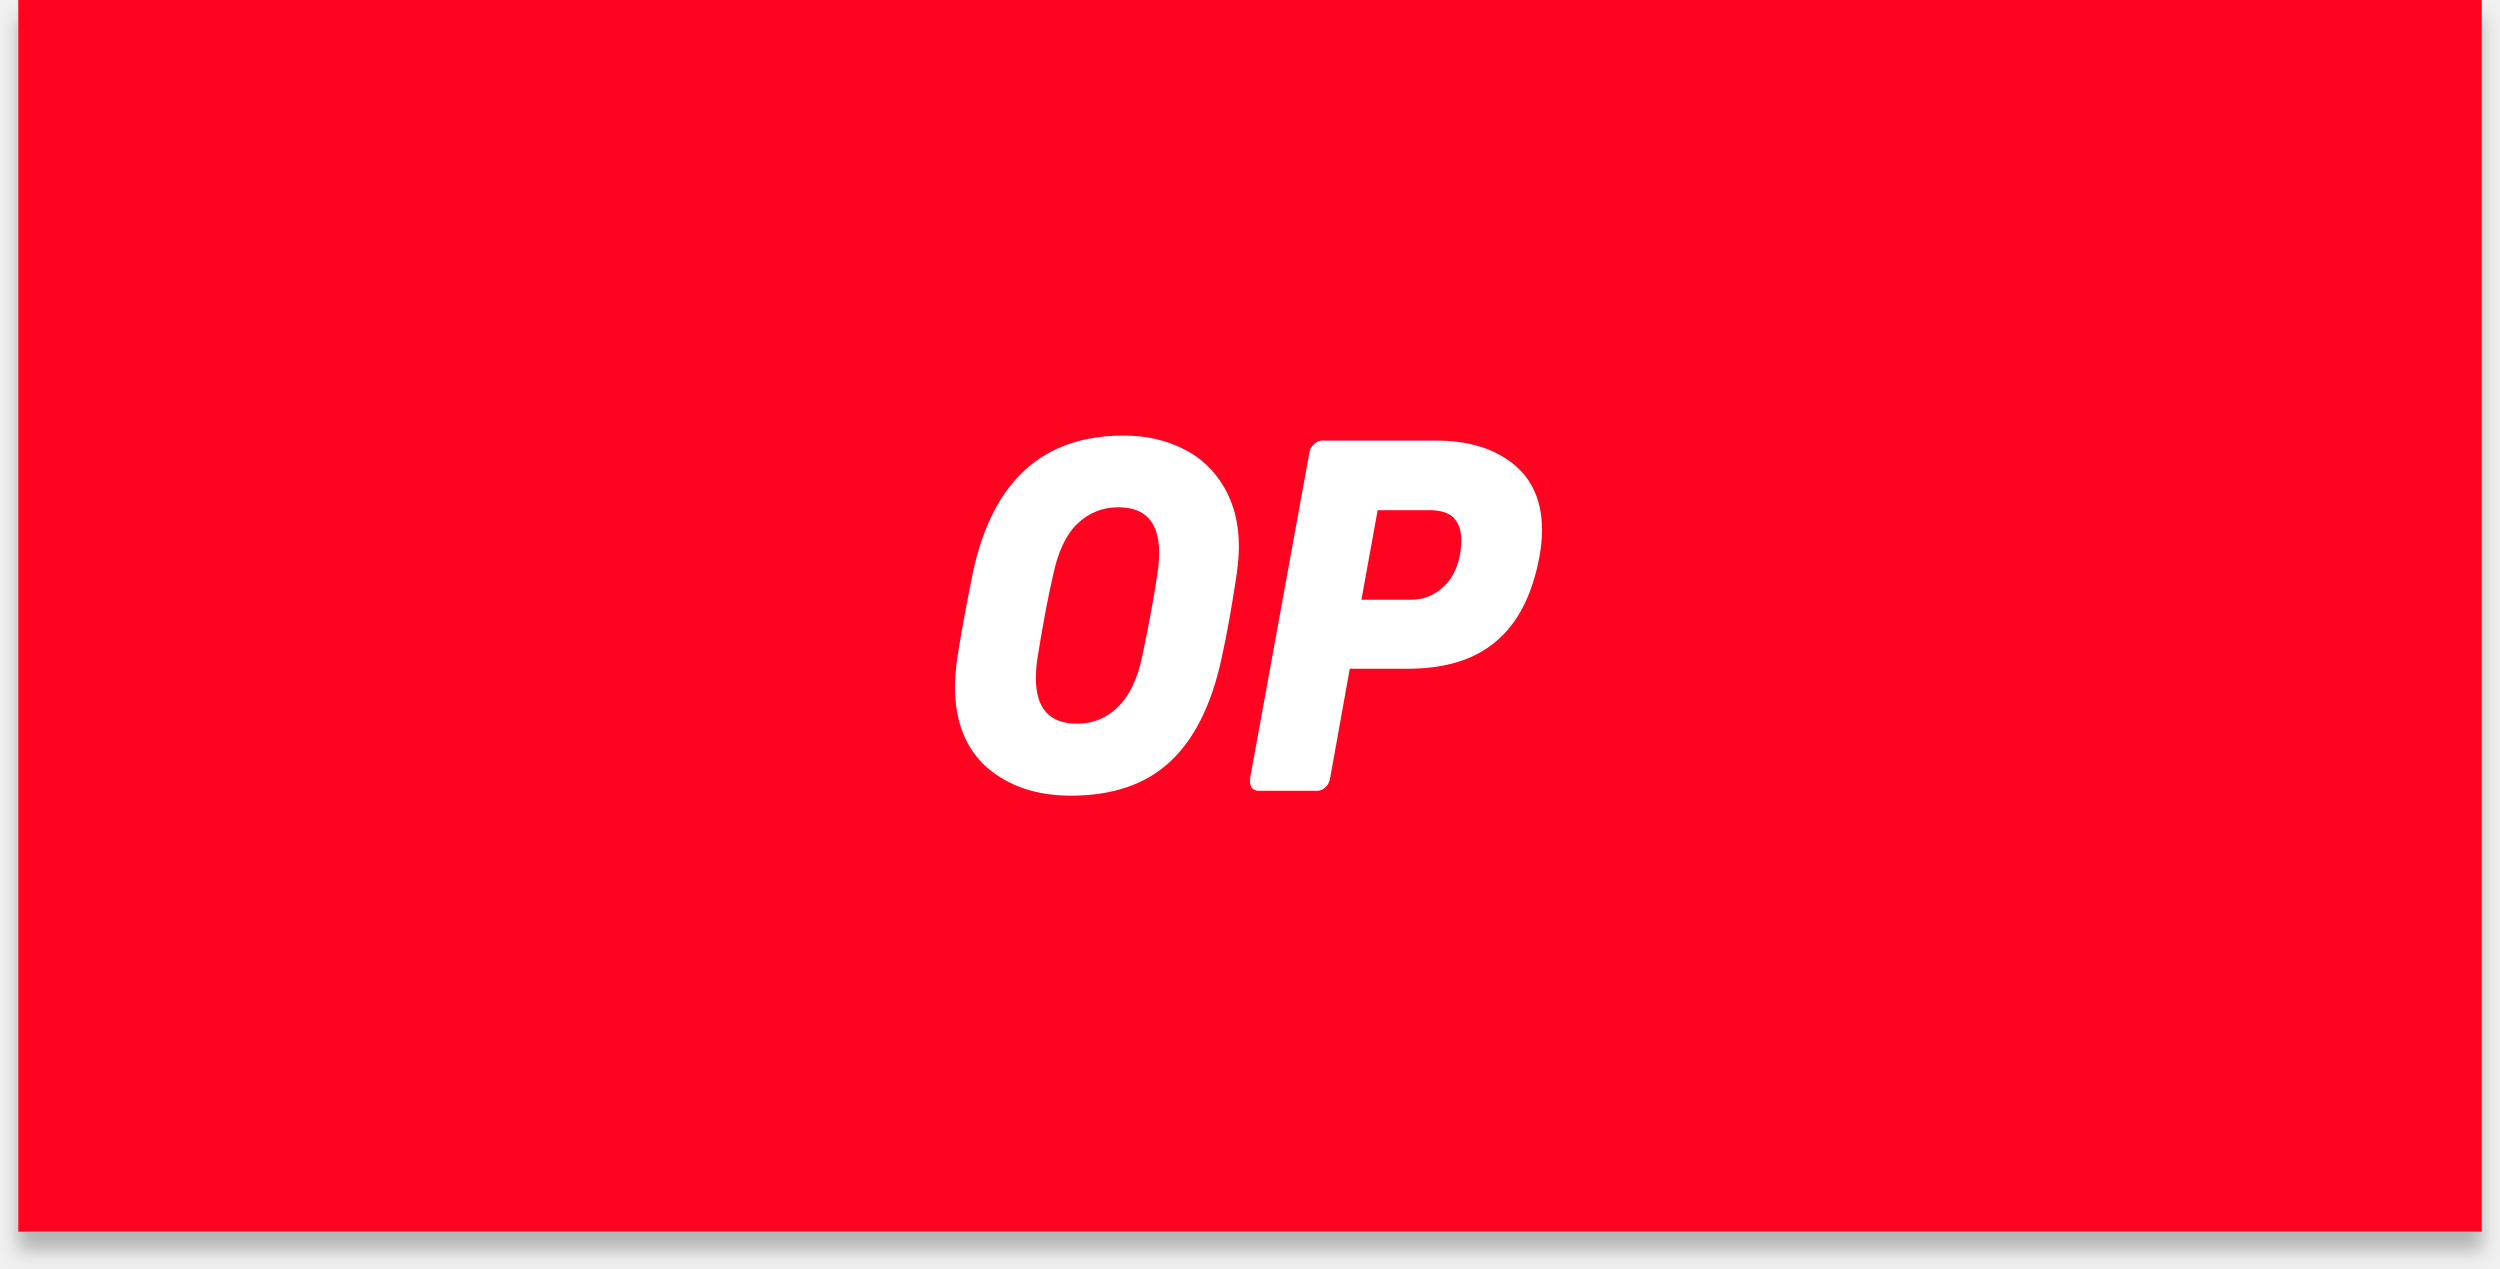
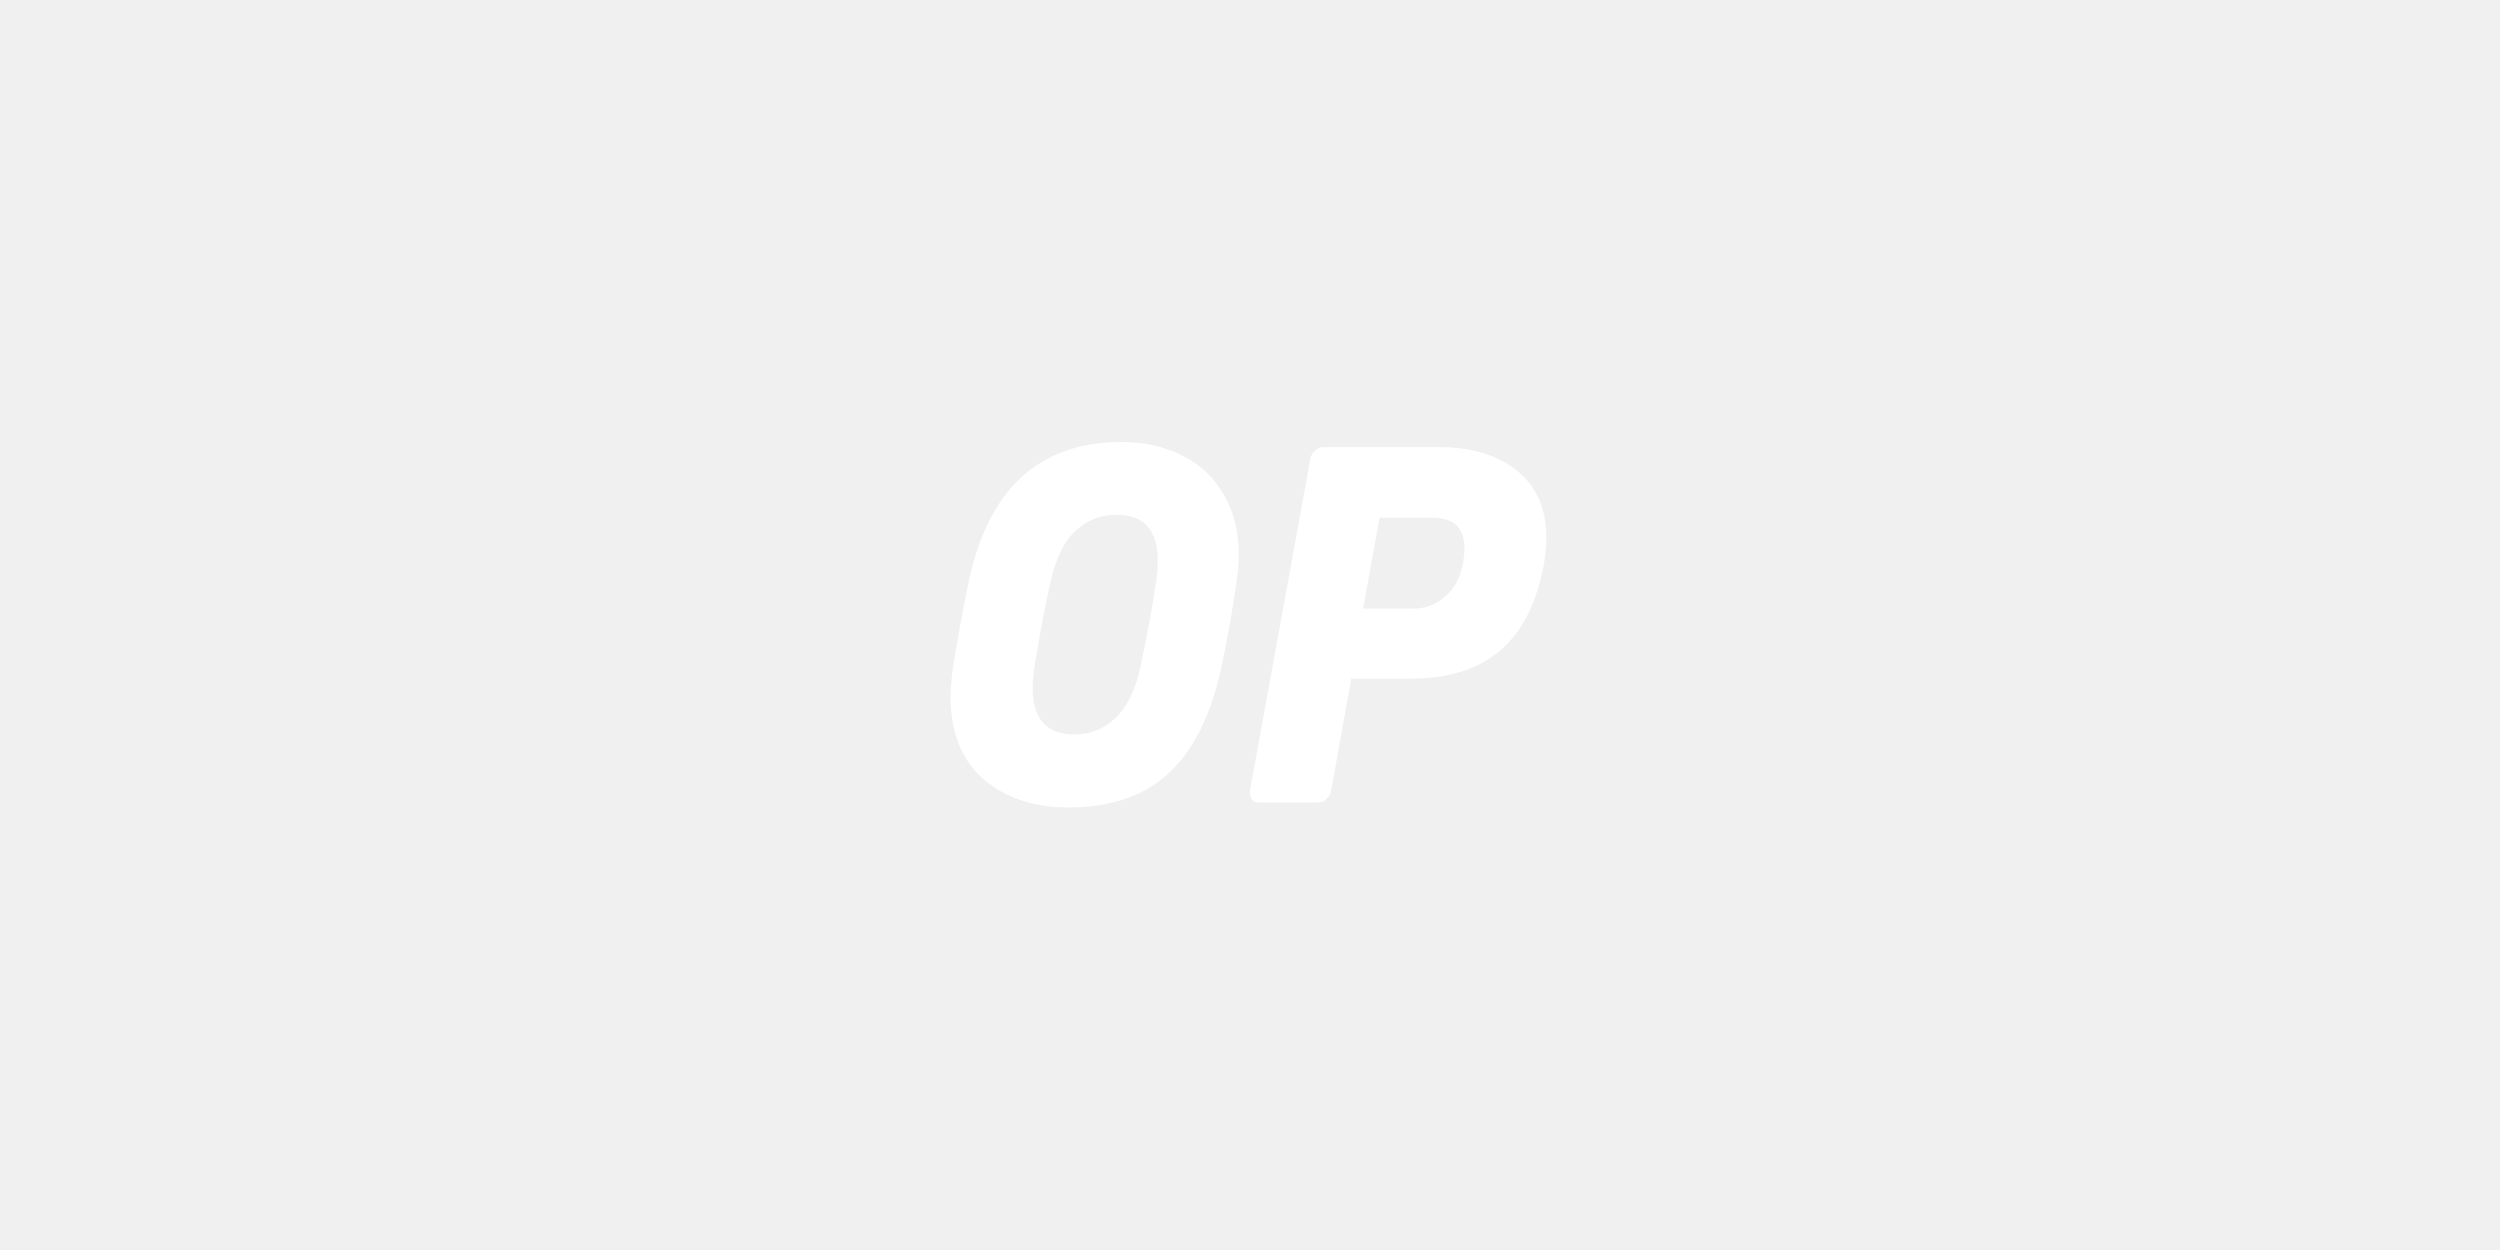
- <svg xmlns="http://www.w3.org/2000/svg" width="548" height="278" viewBox="0 0 548 278" fill="none">
-   <g filter="url(#filter0_d_288_14)">
-     <rect width="540" height="270" transform="translate(4)" fill="white" />
-     <rect x="4" width="540" height="270" fill="#FF0420" />
-     <path d="M234.734 174.408C227.268 174.408 221.155 172.363 216.394 168.273C211.684 164.125 209.329 158.166 209.329 150.512C209.329 148.876 209.479 146.948 209.78 144.611C210.581 139.353 211.734 133.043 213.237 125.623C217.497 105.525 228.521 95.476 246.26 95.476C251.07 95.476 255.43 96.411 259.238 98.339C263.047 100.15 266.053 102.954 268.258 106.694C270.463 110.374 271.565 114.756 271.565 119.839C271.565 121.358 271.415 123.286 271.114 125.623C270.162 132.108 269.06 138.477 267.707 144.611C265.502 154.602 261.744 162.138 256.332 167.105C250.97 172.012 243.754 174.408 234.734 174.408Z" fill="white" />
-     <path d="M275.926 173.35C275.224 173.35 274.723 173.116 274.322 172.59C274.021 172.006 273.921 171.363 274.021 170.604L287 99.326C287.1 98.508 287.451 97.865 288.052 97.34C288.604 96.814 289.205 96.58 289.856 96.58H314.861C321.827 96.58 327.389 98.274 331.598 101.605C335.857 104.993 338.012 109.842 338.012 116.211C338.012 118.022 337.812 119.95 337.461 121.936C335.907 130.349 332.751 136.542 327.94 140.574C323.23 144.605 316.765 146.591 308.547 146.591H295.869L291.56 170.604C291.41 171.422 291.109 172.065 290.508 172.59C289.956 173.116 289.355 173.35 288.704 173.35H275.926Z" fill="white" />
-     <path d="M236.087 158.633C239.595 158.633 242.552 157.406 245.007 155.011C247.512 152.615 249.316 148.935 250.369 143.91C251.822 137.016 252.924 131.057 253.676 125.915C253.927 124.396 254.077 122.819 254.077 121.183C254.077 114.523 251.12 111.192 245.157 111.192C241.65 111.192 238.643 112.419 236.137 114.815C233.682 117.21 231.928 120.891 230.876 125.915C229.723 130.823 228.621 136.782 227.468 143.91C227.218 145.371 227.068 146.89 227.068 148.526C227.017 155.303 230.074 158.633 236.087 158.633Z" fill="#FF0420" />
-     <path d="M309.199 131.46C311.855 131.46 314.11 130.642 316.064 128.947C318.068 127.253 319.371 124.858 320.023 121.703C320.223 120.476 320.323 119.366 320.323 118.431C320.323 116.328 319.772 114.692 318.72 113.582C317.668 112.413 315.813 111.829 313.258 111.829H301.983L298.425 131.46H309.199Z" fill="#FF0420" />
-   </g>
-   <defs>
-     <filter id="filter0_d_288_14" x="0" y="0" width="548" height="278" filterUnits="userSpaceOnUse" color-interpolation-filters="sRGB">
-       <feFlood flood-opacity="0" result="BackgroundImageFix" />
-       <feColorMatrix in="SourceAlpha" type="matrix" values="0 0 0 0 0 0 0 0 0 0 0 0 0 0 0 0 0 0 127 0" result="hardAlpha" />
-       <feOffset dy="4" />
-       <feGaussianBlur stdDeviation="2" />
-       <feComposite in2="hardAlpha" operator="out" />
-       <feColorMatrix type="matrix" values="0 0 0 0 0 0 0 0 0 0 0 0 0 0 0 0 0 0 0.25 0" />
-       <feBlend mode="normal" in2="BackgroundImageFix" result="effect1_dropShadow_288_14" />
-       <feBlend mode="normal" in="SourceGraphic" in2="effect1_dropShadow_288_14" result="shape" />
-     </filter>
-   </defs>
+ <svg xmlns="http://www.w3.org/2000/svg" width="540" height="270" viewBox="0 0 540 270" fill="none">
+   <path fill-rule="evenodd" clip-rule="evenodd" d="M212.394 168.274C217.155 172.363 223.268 174.408 230.734 174.408C239.754 174.408 246.97 172.013 252.332 167.105C257.744 162.139 261.502 154.602 263.707 144.612C265.06 138.477 266.162 132.109 267.114 125.624C267.415 123.287 267.565 121.359 267.565 119.84C267.565 114.757 266.463 110.375 264.258 106.694C262.053 102.955 259.047 100.151 255.238 98.339C251.43 96.411 247.07 95.477 242.26 95.477C224.521 95.477 213.497 105.526 209.237 125.624C207.734 133.044 206.581 139.353 205.78 144.612C205.479 146.949 205.329 148.877 205.329 150.512C205.329 158.166 207.684 164.125 212.394 168.274ZM241.007 155.011C238.552 157.407 235.595 158.634 232.087 158.634C226.074 158.634 223.017 155.303 223.068 148.526C223.068 146.89 223.218 145.371 223.468 143.911C224.621 136.783 225.723 130.824 226.876 125.916C227.928 120.891 229.682 117.211 232.137 114.815C234.643 112.42 237.65 111.193 241.157 111.193C247.12 111.193 250.077 114.523 250.077 121.183C250.077 122.819 249.927 124.397 249.676 125.916C248.924 131.057 247.822 137.017 246.369 143.911C245.316 148.935 243.512 152.616 241.007 155.011Z" fill="white" />
+   <path fill-rule="evenodd" clip-rule="evenodd" d="M270.322 172.591C270.723 173.117 271.224 173.35 271.926 173.35H284.704C285.355 173.35 285.956 173.117 286.508 172.591C287.109 172.065 287.41 171.422 287.56 170.604L291.87 146.592H304.547C312.765 146.592 319.23 144.606 323.94 140.574C328.751 136.543 331.908 130.35 333.461 121.937C333.812 119.95 334.012 118.022 334.012 116.211C334.012 109.843 331.857 104.994 327.598 101.605C323.389 98.275 317.827 96.581 310.861 96.581H285.856C285.205 96.581 284.604 96.814 284.052 97.34C283.451 97.866 283.1 98.509 283 99.326L270.021 170.604C269.921 171.364 270.021 172.007 270.322 172.591ZM312.064 128.947C310.109 130.642 307.854 131.46 305.198 131.46H294.425L297.983 111.829H309.257C311.813 111.829 313.667 112.413 314.719 113.582C315.772 114.692 316.323 116.328 316.323 118.431C316.323 119.366 316.223 120.476 316.022 121.703C315.371 124.858 314.068 127.253 312.064 128.947Z" fill="white" />
</svg>
